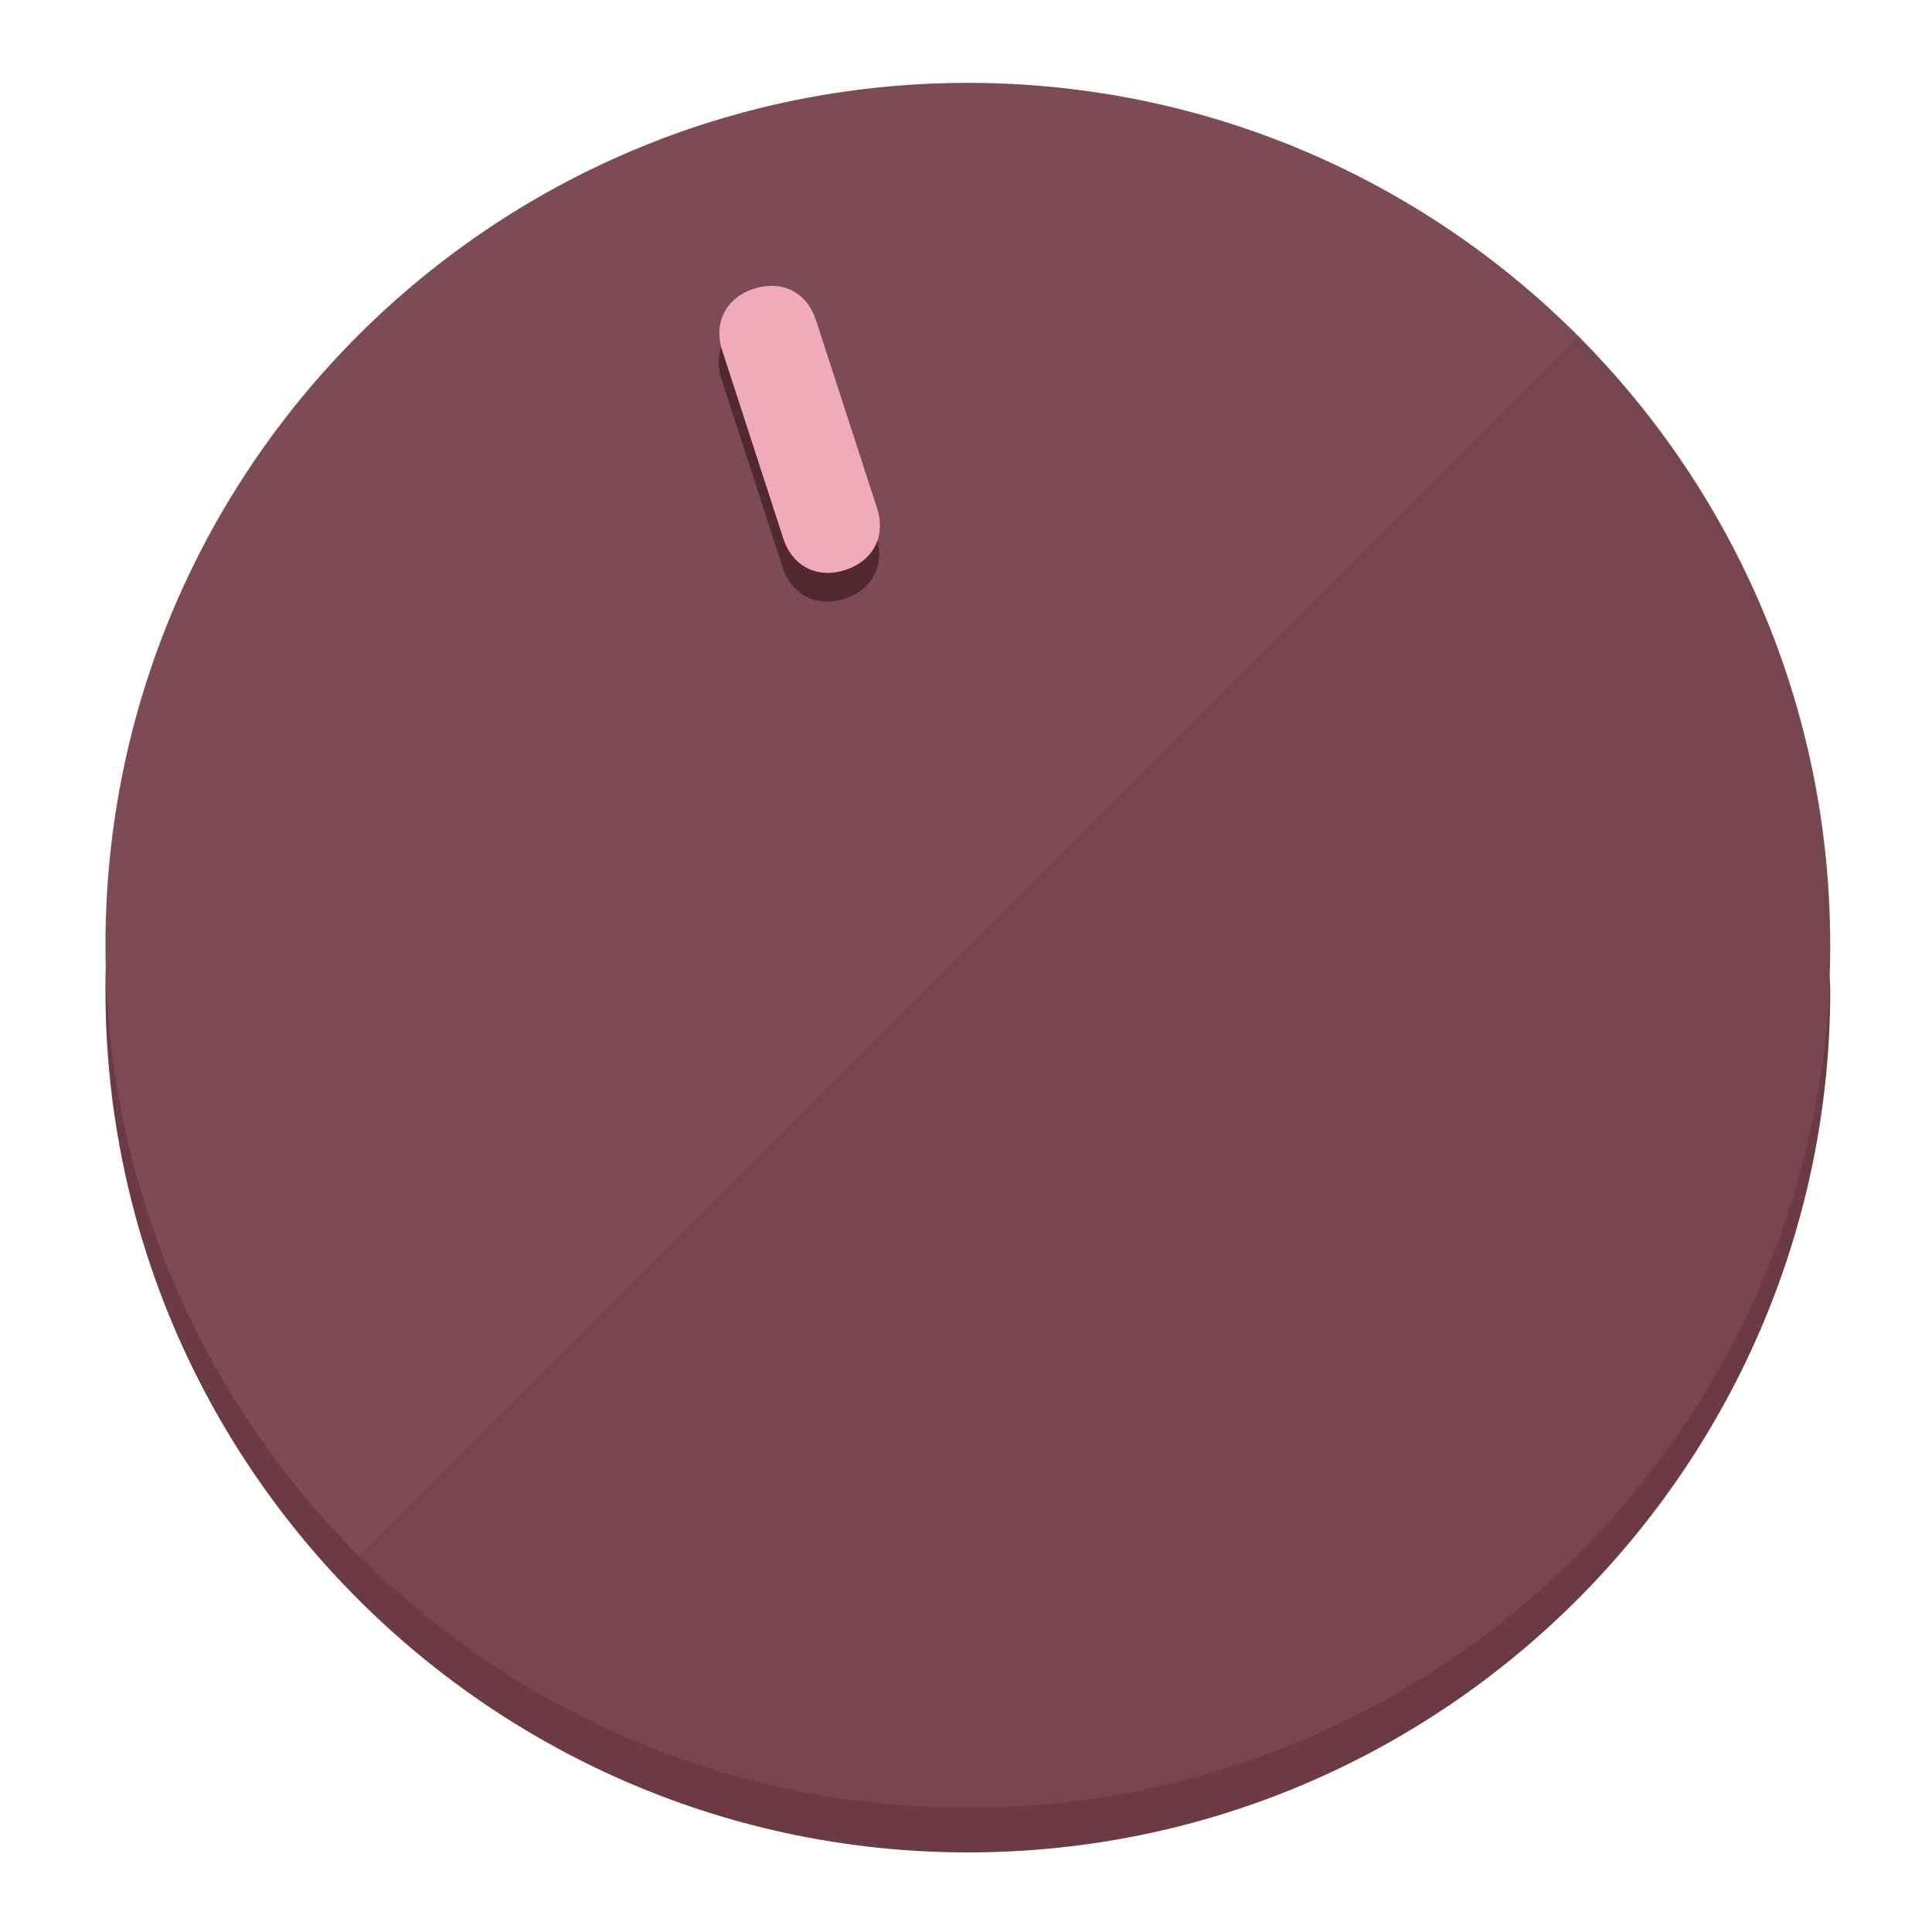
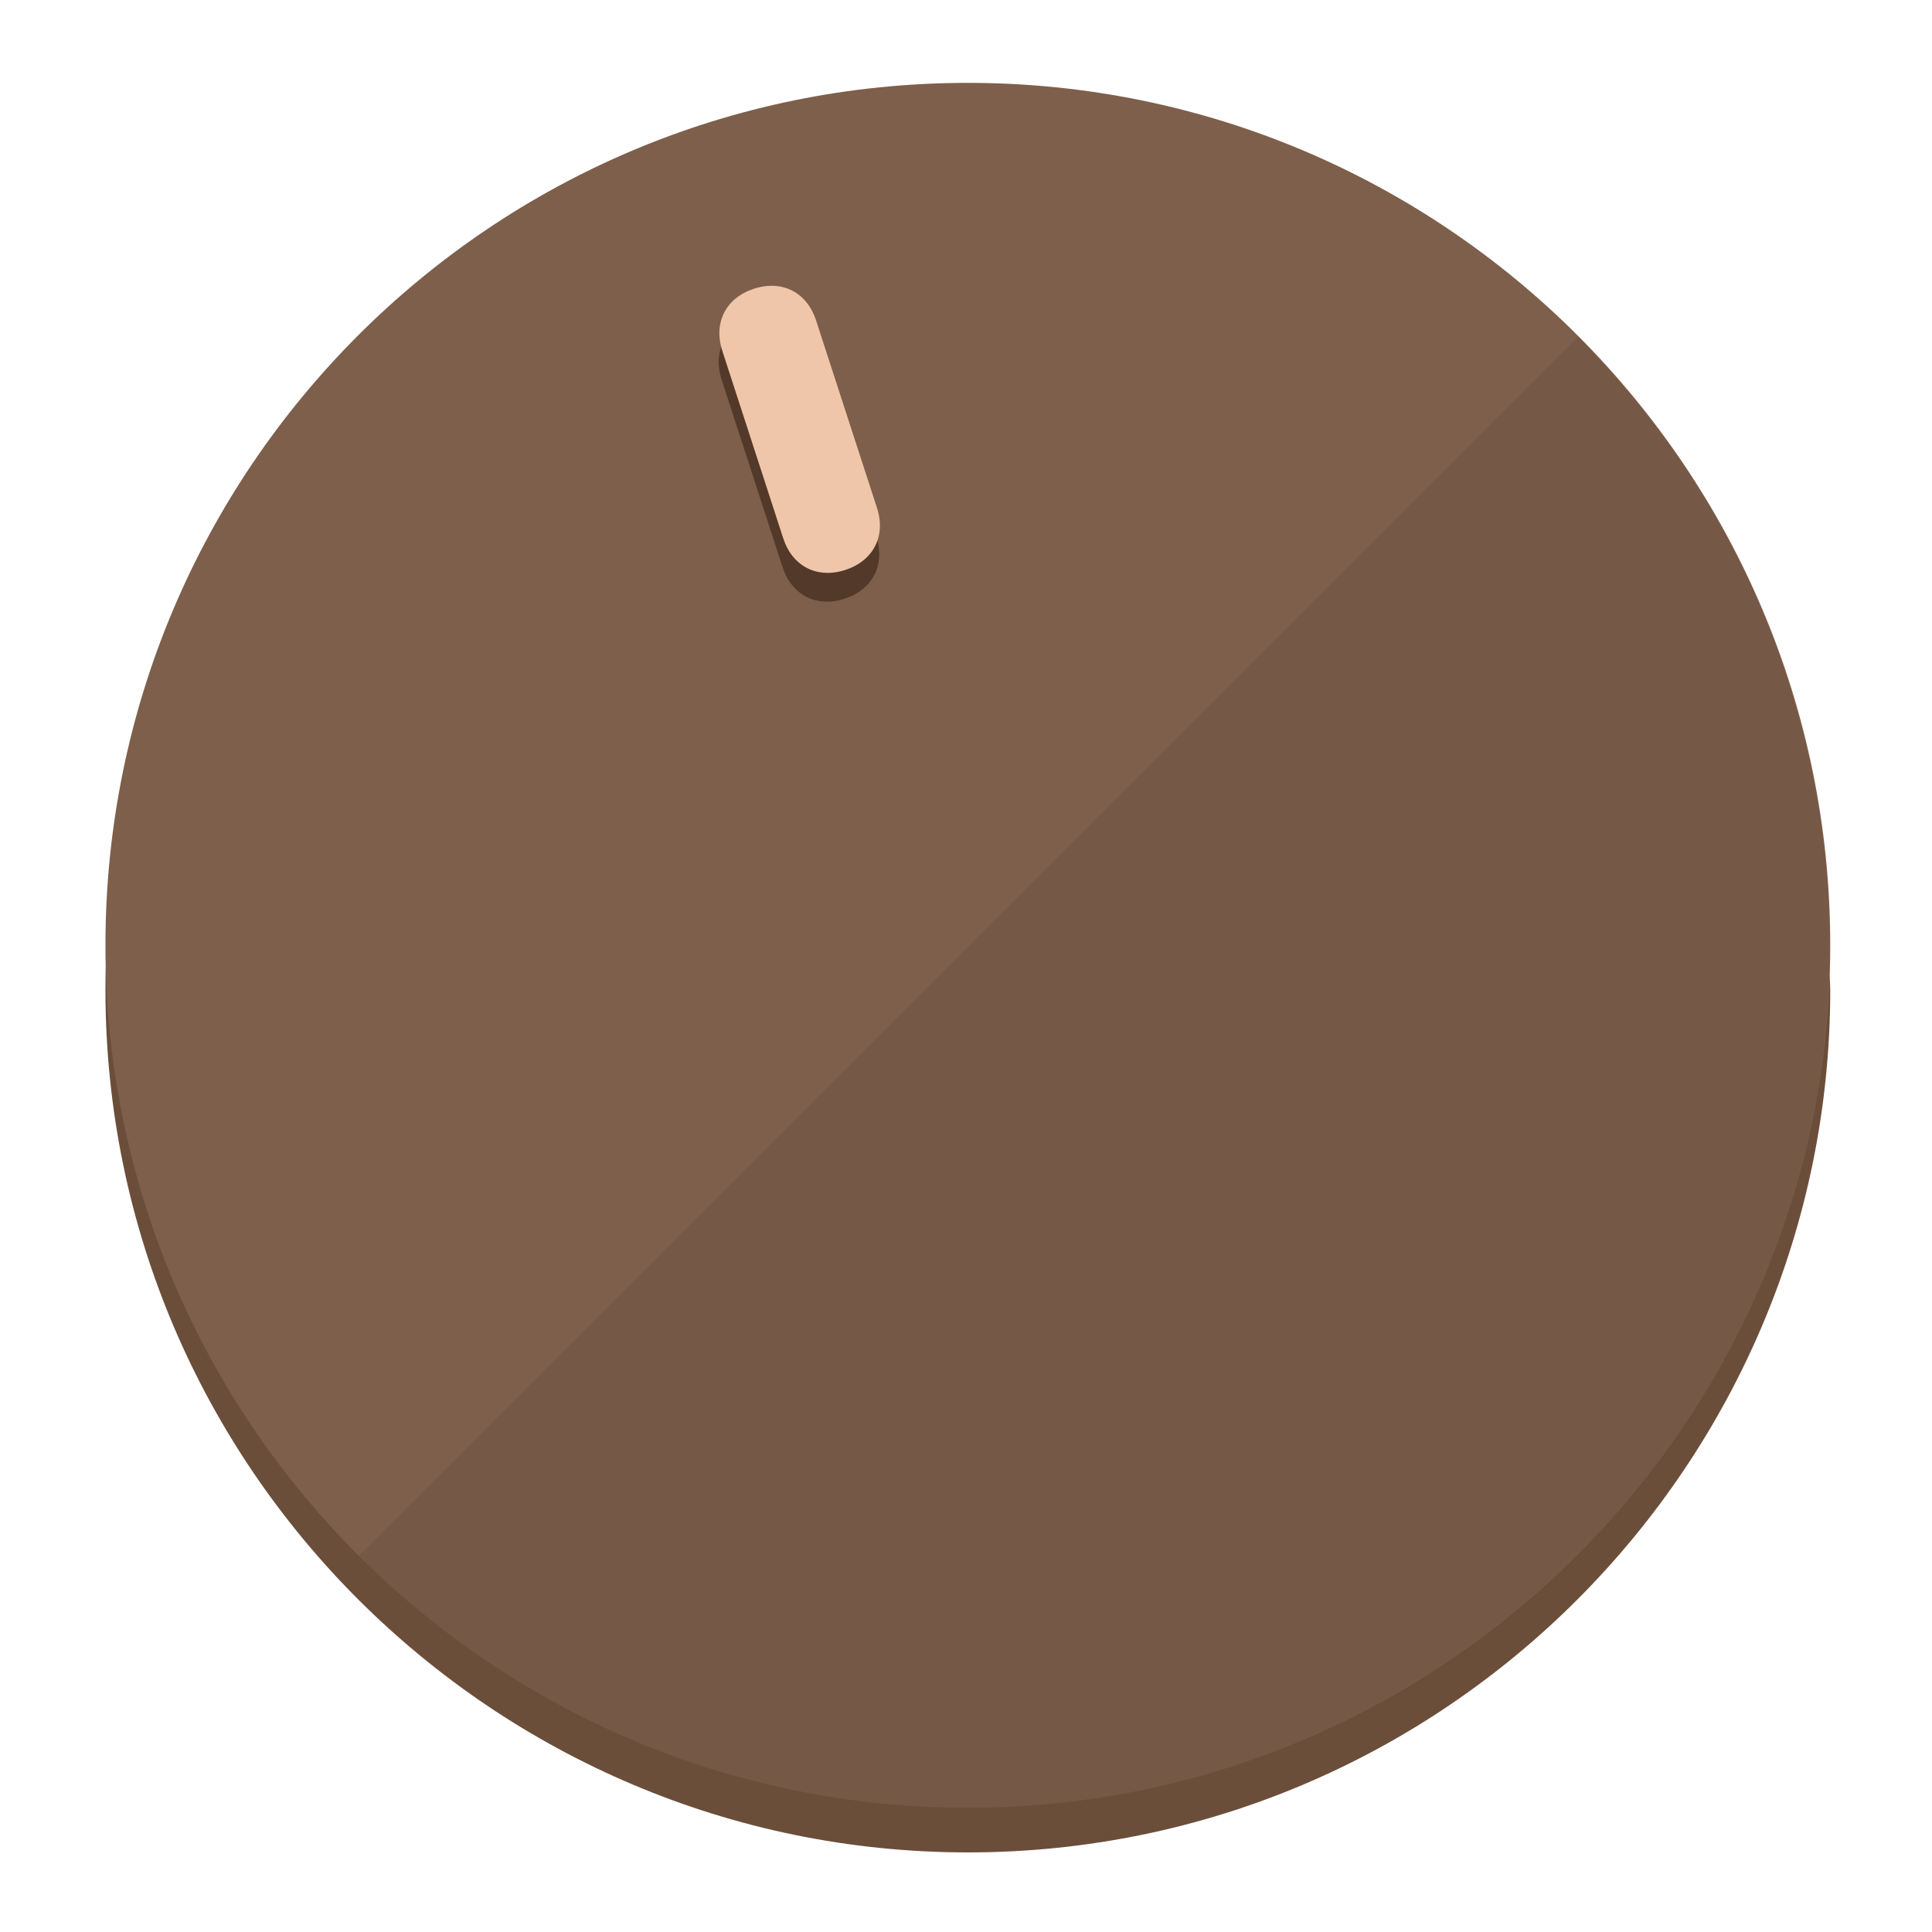
<svg xmlns="http://www.w3.org/2000/svg" height="120px" width="120px" version="1.1" id="Layer_1" viewBox="0 0 496.8 496.8" xml:space="preserve">
  <defs id="defs23" />
  <g id="g3158">
-     <path style="display:inline;fill:#6B3A45;fill-opacity:1;stroke-width:1.584" d="m 248.875,445.92 c 116.582,0 212.89,-91.238 220.493,-205.286 0,5.069 1.267,8.87 1.267,13.939 0,121.651 -98.842,221.76 -221.76,221.76 -121.651,0 -221.76,-98.842 -221.76,-221.76 0,-5.069 0,-8.87 1.267,-13.939 7.603,114.048 103.91,205.286 220.493,205.286 z" id="path8" />
-     <circle style="display:inline;fill:#7D4B56;fill-opacity:1;stroke-width:1.584" cx="248.875" cy="243.071" r="221.76" id="circle12" />
-     <path style="display:inline;fill:#522932;fill-opacity:0.154;stroke-width:1.587" d="m 405.744,86.606 c 86.308,86.308 86.308,227.193 0,313.5 -86.308,86.308 -227.193,86.308 -313.5,0" id="path14" />
+     <path style="display:inline;fill:#6B4E3A;fill-opacity:1;stroke-width:1.584" d="m 248.875,445.92 c 116.582,0 212.89,-91.238 220.493,-205.286 0,5.069 1.267,8.87 1.267,13.939 0,121.651 -98.842,221.76 -221.76,221.76 -121.651,0 -221.76,-98.842 -221.76,-221.76 0,-5.069 0,-8.87 1.267,-13.939 7.603,114.048 103.91,205.286 220.493,205.286 z" id="path8" />
+     <circle style="display:inline;fill:#7D5F4B;fill-opacity:1;stroke-width:1.584" cx="248.875" cy="243.071" r="221.76" id="circle12" />
+     <path style="display:inline;fill:#523929;fill-opacity:0.154;stroke-width:1.587" d="m 405.744,86.606 c 86.308,86.308 86.308,227.193 0,313.5 -86.308,86.308 -227.193,86.308 -313.5,0" id="path14" />
  </g>
  <g id="g3198">
    <circle style="display:none;fill:#000000;fill-opacity:0;stroke-width:1.584" cx="161.035" cy="308.441" r="221.76" id="circle12-3" transform="rotate(-18)" />
-     <path style="display:inline;fill:#522932;fill-opacity:1;stroke-width:1.584" d="m 225.329,137.988 c 2.35,7.231 -0.905,13.618 -8.136,15.968 v 0 c -7.231,2.35 -13.618,-0.905 -15.968,-8.136 L 185.562,97.613 c -2.349,-7.231 0.905,-13.618 8.136,-15.968 v 0 c 7.231,-2.35 13.618,0.905 15.968,8.136 z" id="path3789" />
-     <path style="display:inline;fill:#F0AAB9;stroke-width:1.584" d="m 225.506,130.588 c 2.35,7.231 -0.905,13.618 -8.136,15.968 v 0 c -7.231,2.35 -13.618,-0.905 -15.968,-8.136 L 185.739,90.213 c -2.35,-7.231 0.905,-13.618 8.136,-15.968 v 0 c 7.231,-2.35 13.618,0.905 15.968,8.136 z" id="path915" />
+     <path style="display:inline;fill:#523929;fill-opacity:1;stroke-width:1.584" d="m 225.329,137.988 c 2.35,7.231 -0.905,13.618 -8.136,15.968 v 0 c -7.231,2.35 -13.618,-0.905 -15.968,-8.136 L 185.562,97.613 c -2.349,-7.231 0.905,-13.618 8.136,-15.968 v 0 c 7.231,-2.35 13.618,0.905 15.968,8.136 z" id="path3789" />
+     <path style="display:inline;fill:#F0C6AA;stroke-width:1.584" d="m 225.506,130.588 c 2.35,7.231 -0.905,13.618 -8.136,15.968 v 0 c -7.231,2.35 -13.618,-0.905 -15.968,-8.136 L 185.739,90.213 c -2.35,-7.231 0.905,-13.618 8.136,-15.968 v 0 c 7.231,-2.35 13.618,0.905 15.968,8.136 z" id="path915" />
  </g>
</svg>
